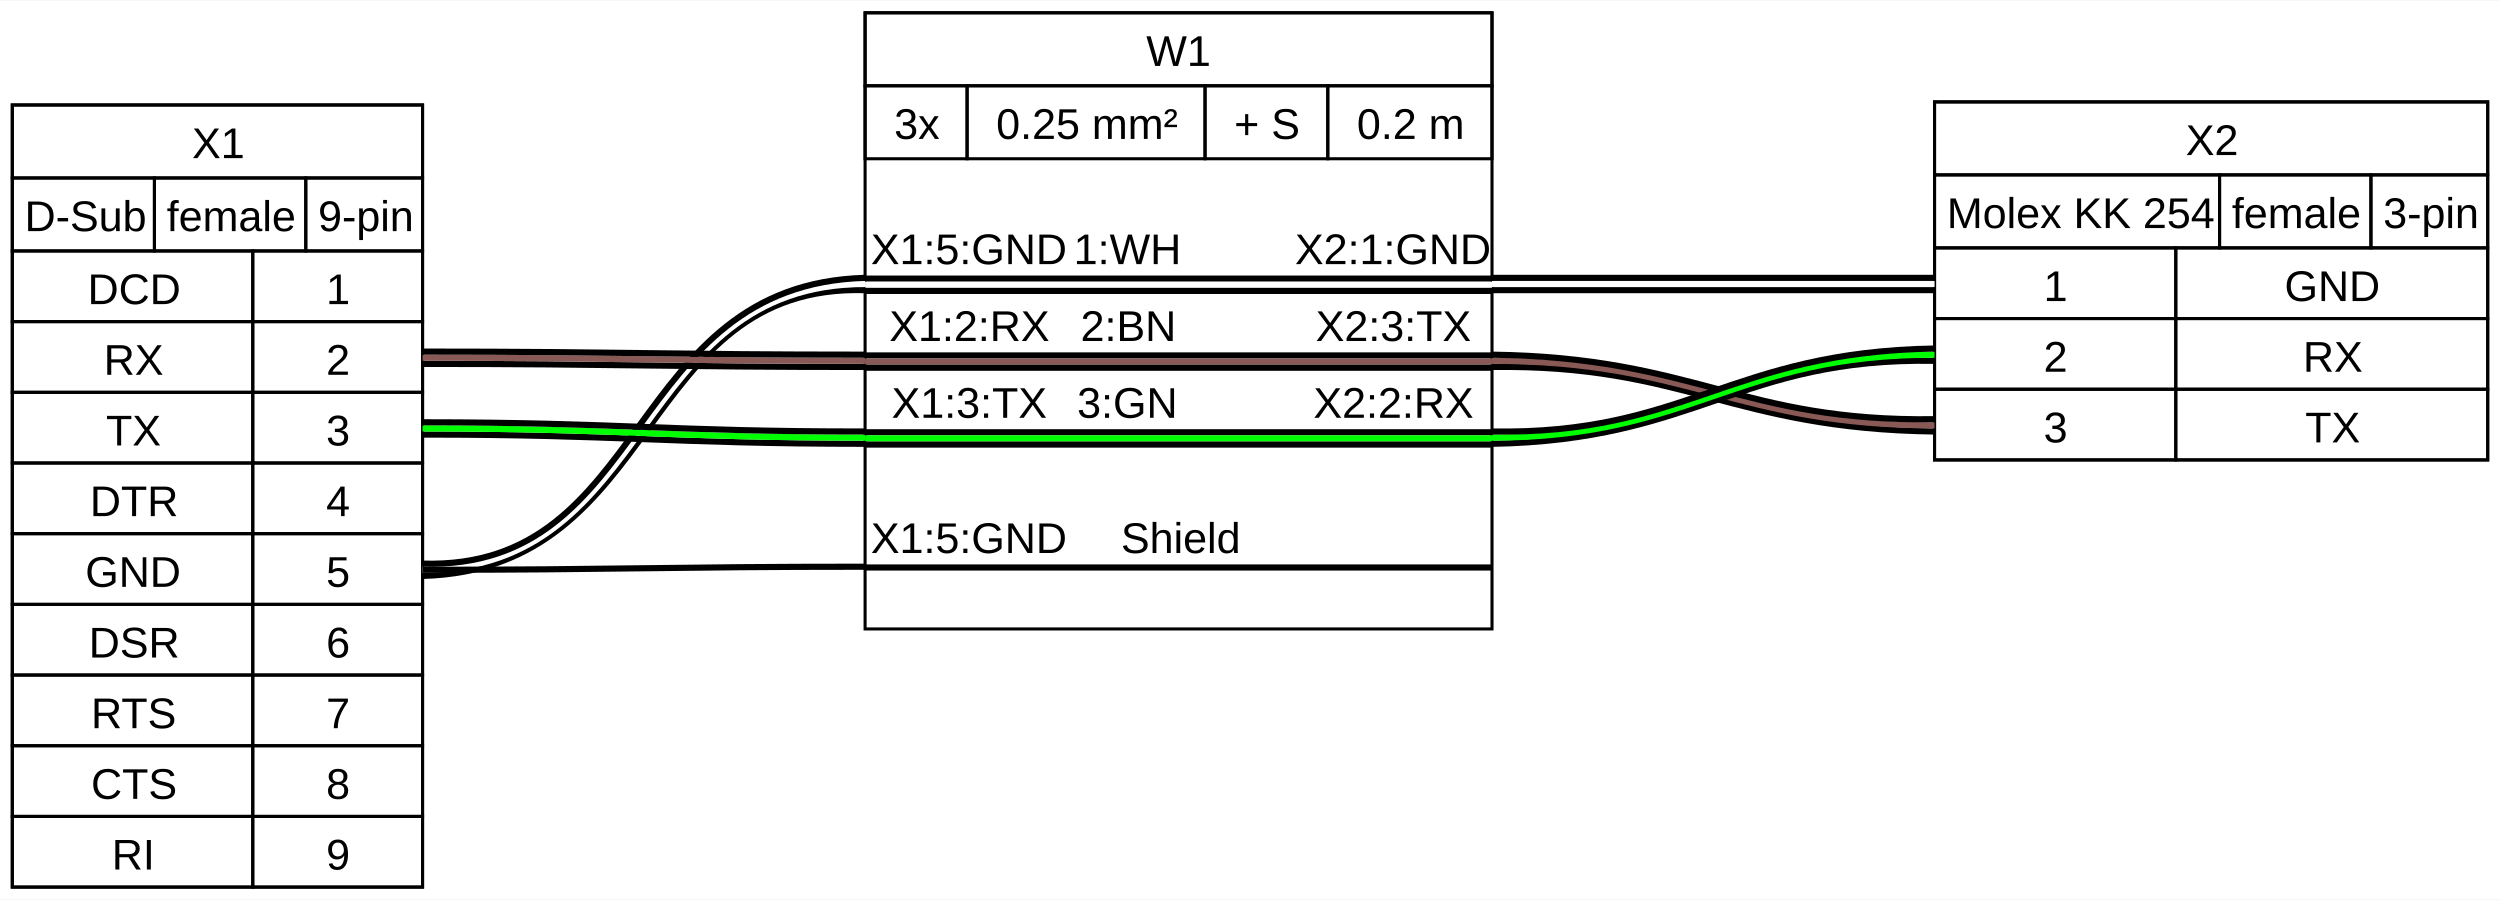
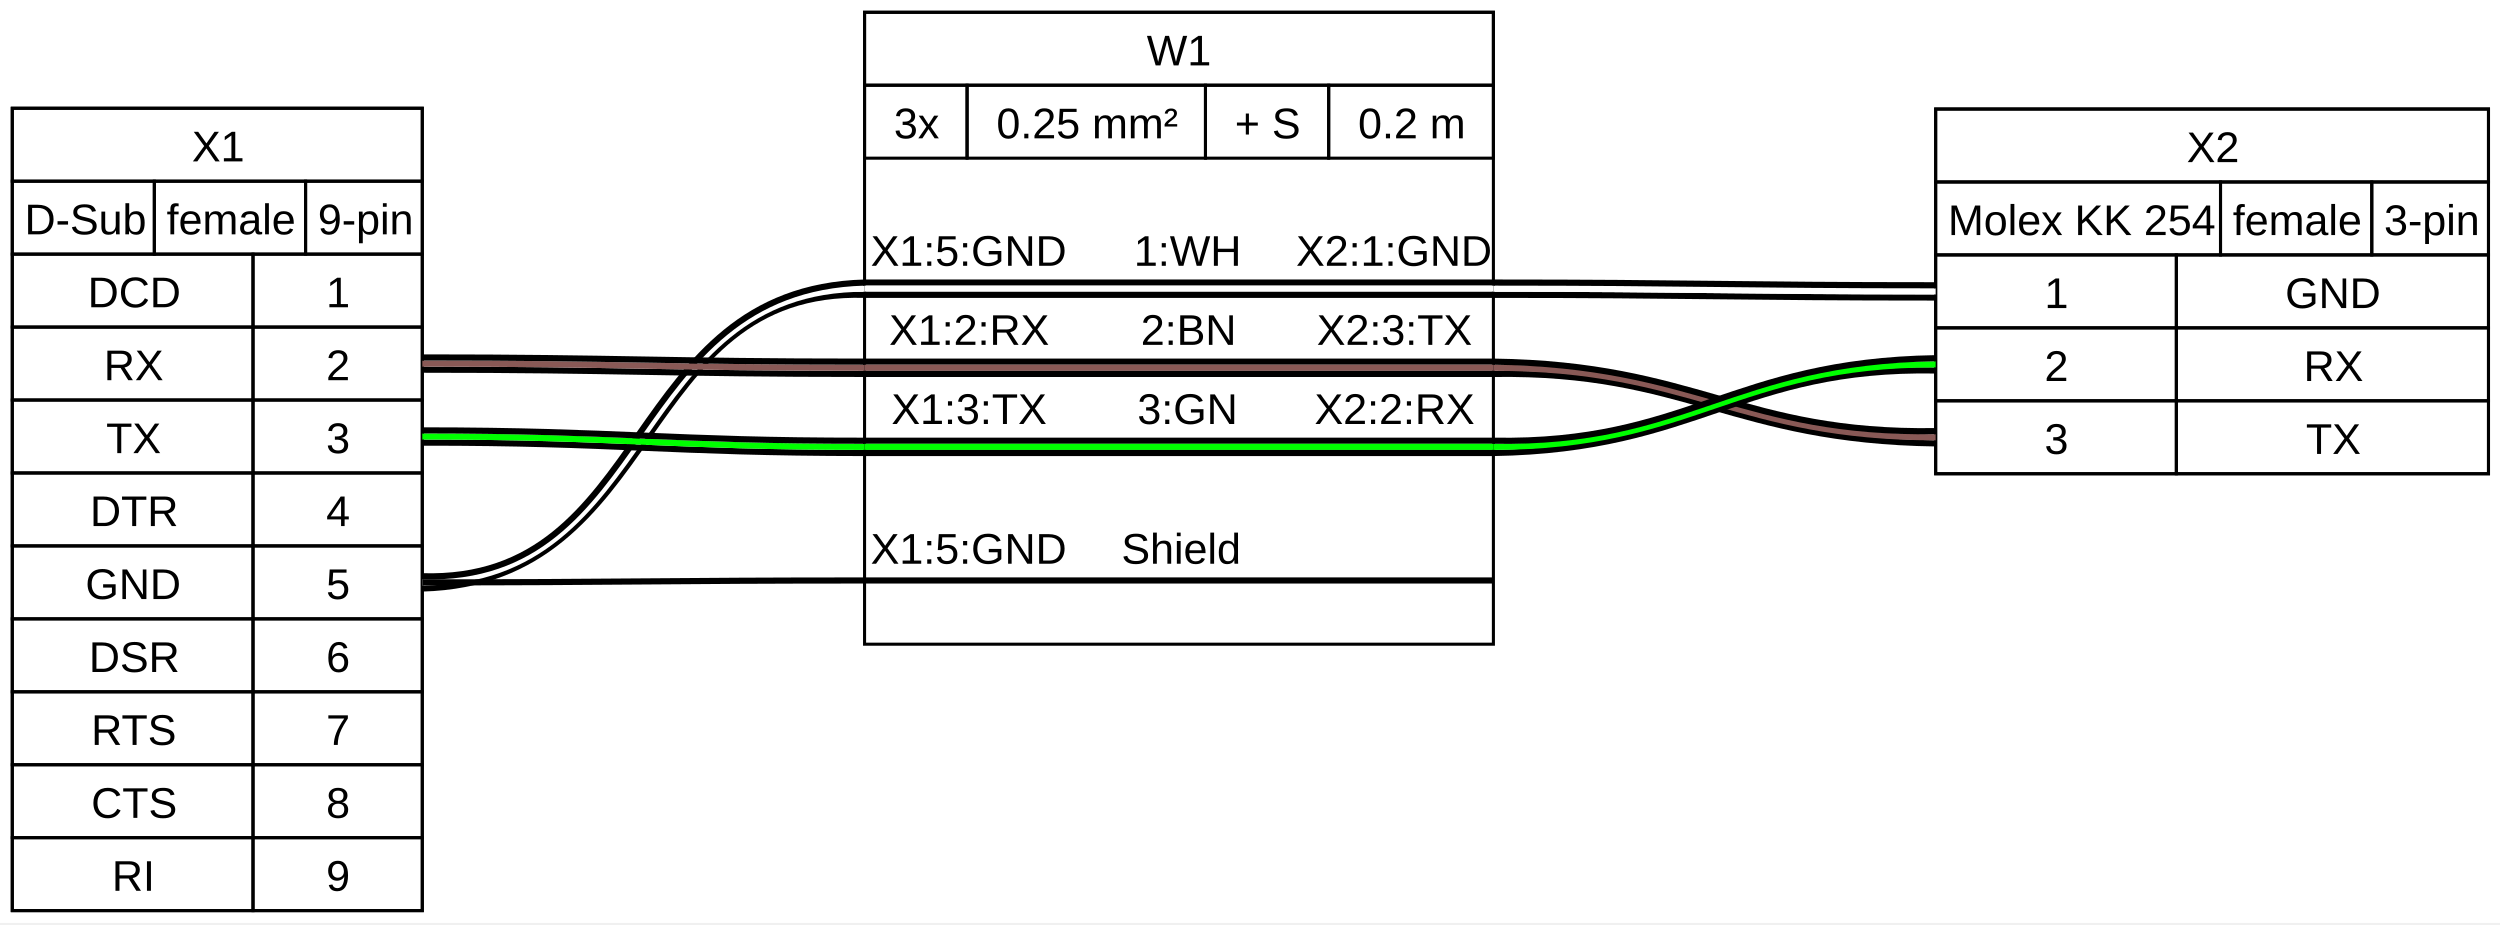
- <svg xmlns="http://www.w3.org/2000/svg" width="814pt" height="293pt" viewBox="0.00 0.00 813.50 292.50">
-   <g id="graph0" class="graph" transform="scale(1 1) rotate(0) translate(4 288.5)">
-     <polygon fill="#ffffff" stroke="none" points="-4,4 -4,-288.5 809.5,-288.5 809.5,4 -4,4" />
-     <g id="node1" class="node">
-       <polygon fill="#ffffff" stroke="black" points="133.5,-254.5 0,-254.5 0,0 133.5,0 133.5,-254.5" />
-       <polygon fill="none" stroke="black" points="0,-230.75 0,-254.5 133.5,-254.5 133.5,-230.75 0,-230.75" />
-       <text text-anchor="start" x="58.5" y="-237.2" font-family="arial" font-size="14.00">X1</text>
-       <polygon fill="none" stroke="black" points="0,-207 0,-230.75 46.25,-230.75 46.25,-207 0,-207" />
-       <text text-anchor="start" x="4" y="-213.45" font-family="arial" font-size="14.00">D-Sub</text>
-       <polygon fill="none" stroke="black" points="46.25,-207 46.25,-230.75 95.5,-230.75 95.5,-207 46.25,-207" />
-       <text text-anchor="start" x="50.25" y="-213.45" font-family="arial" font-size="14.00">female</text>
-       <polygon fill="none" stroke="black" points="95.5,-207 95.5,-230.75 133.5,-230.75 133.5,-207 95.5,-207" />
-       <text text-anchor="start" x="99.5" y="-213.45" font-family="arial" font-size="14.00">9-pin</text>
-       <polygon fill="none" stroke="black" points="0,-184 0,-207 78.25,-207 78.25,-184 0,-184" />
-       <text text-anchor="start" x="24.5" y="-189.7" font-family="arial" font-size="14.00">DCD</text>
-       <polygon fill="none" stroke="black" points="78.25,-184 78.25,-207 133.5,-207 133.5,-184 78.25,-184" />
-       <text text-anchor="start" x="102.12" y="-189.7" font-family="arial" font-size="14.00">1</text>
-       <polygon fill="none" stroke="black" points="0,-161 0,-184 78.25,-184 78.25,-161 0,-161" />
-       <text text-anchor="start" x="29.75" y="-166.7" font-family="arial" font-size="14.00">RX</text>
-       <polygon fill="none" stroke="black" points="78.25,-161 78.25,-184 133.5,-184 133.5,-161 78.25,-161" />
-       <text text-anchor="start" x="102.12" y="-166.7" font-family="arial" font-size="14.00">2</text>
-       <polygon fill="none" stroke="black" points="0,-138 0,-161 78.25,-161 78.25,-138 0,-138" />
-       <text text-anchor="start" x="30.5" y="-143.7" font-family="arial" font-size="14.00">TX</text>
-       <polygon fill="none" stroke="black" points="78.25,-138 78.25,-161 133.5,-161 133.5,-138 78.25,-138" />
-       <text text-anchor="start" x="102.12" y="-143.7" font-family="arial" font-size="14.00">3</text>
-       <polygon fill="none" stroke="black" points="0,-115 0,-138 78.25,-138 78.25,-115 0,-115" />
-       <text text-anchor="start" x="25.25" y="-120.7" font-family="arial" font-size="14.00">DTR</text>
-       <polygon fill="none" stroke="black" points="78.25,-115 78.25,-138 133.5,-138 133.5,-115 78.25,-115" />
-       <text text-anchor="start" x="102.12" y="-120.7" font-family="arial" font-size="14.00">4</text>
-       <polygon fill="none" stroke="black" points="0,-92 0,-115 78.25,-115 78.25,-92 0,-92" />
-       <text text-anchor="start" x="23.75" y="-97.7" font-family="arial" font-size="14.00">GND</text>
-       <polygon fill="none" stroke="black" points="78.25,-92 78.25,-115 133.5,-115 133.5,-92 78.25,-92" />
-       <text text-anchor="start" x="102.12" y="-97.7" font-family="arial" font-size="14.00">5</text>
-       <polygon fill="none" stroke="black" points="0,-69 0,-92 78.25,-92 78.25,-69 0,-69" />
-       <text text-anchor="start" x="24.88" y="-74.7" font-family="arial" font-size="14.00">DSR</text>
-       <polygon fill="none" stroke="black" points="78.25,-69 78.25,-92 133.5,-92 133.5,-69 78.25,-69" />
-       <text text-anchor="start" x="102.12" y="-74.7" font-family="arial" font-size="14.00">6</text>
-       <polygon fill="none" stroke="black" points="0,-46 0,-69 78.25,-69 78.25,-46 0,-46" />
-       <text text-anchor="start" x="25.62" y="-51.7" font-family="arial" font-size="14.00">RTS</text>
-       <polygon fill="none" stroke="black" points="78.25,-46 78.25,-69 133.5,-69 133.5,-46 78.25,-46" />
-       <text text-anchor="start" x="102.12" y="-51.7" font-family="arial" font-size="14.00">7</text>
-       <polygon fill="none" stroke="black" points="0,-23 0,-46 78.25,-46 78.25,-23 0,-23" />
-       <text text-anchor="start" x="25.62" y="-28.7" font-family="arial" font-size="14.00">CTS</text>
-       <polygon fill="none" stroke="black" points="78.25,-23 78.25,-46 133.5,-46 133.5,-23 78.25,-23" />
-       <text text-anchor="start" x="102.12" y="-28.7" font-family="arial" font-size="14.00">8</text>
-       <polygon fill="none" stroke="black" points="0,0 0,-23 78.25,-23 78.25,0 0,0" />
-       <text text-anchor="start" x="32.38" y="-5.7" font-family="arial" font-size="14.00">RI</text>
-       <polygon fill="none" stroke="black" points="78.25,0 78.25,-23 133.5,-23 133.5,0 78.25,0" />
-       <text text-anchor="start" x="102.12" y="-5.7" font-family="arial" font-size="14.00">9</text>
+ <svg xmlns="http://www.w3.org/2000/svg" width="814pt" height="301pt" viewBox="0.00 0.00 814.00 301.00">
+   <g id="graph0" class="graph" transform="scale(1 1) rotate(0) translate(4 296.5)">
+     <polygon fill="#ffffff" stroke="none" points="-4,4 -4,-296.5 810.25,-296.5 810.25,4 -4,4" />
+     <g id="node1" class="node wv-part wv-dsg-X1">
+       <polygon fill="#ffffff" stroke="black" points="133.5,-261.25 0,-261.25 0,0 133.5,0 133.5,-261.25" />
+       <polygon fill="none" stroke="black" points="0,-237.5 0,-261.25 133.5,-261.25 133.5,-237.5 0,-237.5" />
+       <text xml:space="preserve" text-anchor="start" x="58.5" y="-243.95" font-family="arial" font-size="14.00">X1</text>
+       <polygon fill="none" stroke="black" points="0,-213.75 0,-237.5 46.25,-237.5 46.25,-213.75 0,-213.75" />
+       <text xml:space="preserve" text-anchor="start" x="4" y="-220.2" font-family="arial" font-size="14.00">D-Sub</text>
+       <polygon fill="none" stroke="black" points="46.25,-213.75 46.25,-237.5 95.5,-237.5 95.5,-213.75 46.25,-213.75" />
+       <text xml:space="preserve" text-anchor="start" x="50.25" y="-220.2" font-family="arial" font-size="14.00">female</text>
+       <polygon fill="none" stroke="black" points="95.5,-213.75 95.5,-237.5 133.5,-237.5 133.5,-213.75 95.5,-213.75" />
+       <text xml:space="preserve" text-anchor="start" x="99.5" y="-220.2" font-family="arial" font-size="14.00">9-pin</text>
+       <polygon fill="none" stroke="black" points="0,-190 0,-213.75 78.38,-213.75 78.38,-190 0,-190" />
+       <text xml:space="preserve" text-anchor="start" x="24.56" y="-196.45" font-family="arial" font-size="14.00">DCD</text>
+       <polygon fill="none" stroke="black" points="78.38,-190 78.38,-213.75 133.5,-213.75 133.5,-190 78.38,-190" />
+       <text xml:space="preserve" text-anchor="start" x="102.19" y="-196.45" font-family="arial" font-size="14.00">1</text>
+       <polygon fill="none" stroke="black" points="0,-166.25 0,-190 78.38,-190 78.38,-166.25 0,-166.25" />
+       <text xml:space="preserve" text-anchor="start" x="29.81" y="-172.7" font-family="arial" font-size="14.00">RX</text>
+       <polygon fill="none" stroke="black" points="78.38,-166.25 78.38,-190 133.5,-190 133.5,-166.25 78.38,-166.25" />
+       <text xml:space="preserve" text-anchor="start" x="102.19" y="-172.7" font-family="arial" font-size="14.00">2</text>
+       <polygon fill="none" stroke="black" points="0,-142.5 0,-166.25 78.38,-166.25 78.38,-142.5 0,-142.5" />
+       <text xml:space="preserve" text-anchor="start" x="30.56" y="-148.95" font-family="arial" font-size="14.00">TX</text>
+       <polygon fill="none" stroke="black" points="78.38,-142.5 78.38,-166.25 133.5,-166.25 133.5,-142.5 78.38,-142.5" />
+       <text xml:space="preserve" text-anchor="start" x="102.19" y="-148.95" font-family="arial" font-size="14.00">3</text>
+       <polygon fill="none" stroke="black" points="0,-118.75 0,-142.5 78.38,-142.5 78.38,-118.75 0,-118.75" />
+       <text xml:space="preserve" text-anchor="start" x="25.31" y="-125.2" font-family="arial" font-size="14.00">DTR</text>
+       <polygon fill="none" stroke="black" points="78.38,-118.75 78.38,-142.5 133.5,-142.5 133.5,-118.75 78.38,-118.75" />
+       <text xml:space="preserve" text-anchor="start" x="102.19" y="-125.2" font-family="arial" font-size="14.00">4</text>
+       <polygon fill="none" stroke="black" points="0,-95 0,-118.75 78.38,-118.75 78.38,-95 0,-95" />
+       <text xml:space="preserve" text-anchor="start" x="23.81" y="-101.45" font-family="arial" font-size="14.00">GND</text>
+       <polygon fill="none" stroke="black" points="78.38,-95 78.38,-118.75 133.5,-118.75 133.5,-95 78.38,-95" />
+       <text xml:space="preserve" text-anchor="start" x="102.19" y="-101.45" font-family="arial" font-size="14.00">5</text>
+       <polygon fill="none" stroke="black" points="0,-71.25 0,-95 78.38,-95 78.38,-71.25 0,-71.25" />
+       <text xml:space="preserve" text-anchor="start" x="24.94" y="-77.7" font-family="arial" font-size="14.00">DSR</text>
+       <polygon fill="none" stroke="black" points="78.38,-71.25 78.38,-95 133.5,-95 133.5,-71.25 78.38,-71.25" />
+       <text xml:space="preserve" text-anchor="start" x="102.19" y="-77.7" font-family="arial" font-size="14.00">6</text>
+       <polygon fill="none" stroke="black" points="0,-47.5 0,-71.25 78.38,-71.25 78.38,-47.5 0,-47.5" />
+       <text xml:space="preserve" text-anchor="start" x="25.69" y="-53.95" font-family="arial" font-size="14.00">RTS</text>
+       <polygon fill="none" stroke="black" points="78.38,-47.5 78.38,-71.25 133.5,-71.25 133.5,-47.5 78.38,-47.5" />
+       <text xml:space="preserve" text-anchor="start" x="102.19" y="-53.95" font-family="arial" font-size="14.00">7</text>
+       <polygon fill="none" stroke="black" points="0,-23.75 0,-47.5 78.38,-47.5 78.38,-23.75 0,-23.75" />
+       <text xml:space="preserve" text-anchor="start" x="25.69" y="-30.2" font-family="arial" font-size="14.00">CTS</text>
+       <polygon fill="none" stroke="black" points="78.38,-23.75 78.38,-47.5 133.5,-47.5 133.5,-23.75 78.38,-23.75" />
+       <text xml:space="preserve" text-anchor="start" x="102.19" y="-30.2" font-family="arial" font-size="14.00">8</text>
+       <polygon fill="none" stroke="black" points="0,0 0,-23.75 78.38,-23.75 78.38,0 0,0" />
+       <text xml:space="preserve" text-anchor="start" x="32.44" y="-6.45" font-family="arial" font-size="14.00">RI</text>
+       <polygon fill="none" stroke="black" points="78.38,0 78.38,-23.75 133.5,-23.75 133.5,0 78.38,0" />
+       <text xml:space="preserve" text-anchor="start" x="102.19" y="-6.45" font-family="arial" font-size="14.00">9</text>
    </g>
-     <g id="node3" class="node">
-       <polygon fill="#ffffff" stroke="black" points="481.5,-284.5 277.5,-284.5 277.5,-84 481.5,-84 481.5,-284.5" />
-       <polygon fill="none" stroke="black" points="277.5,-260.75 277.5,-284.5 481.5,-284.5 481.5,-260.75 277.5,-260.75" />
-       <text text-anchor="start" x="369" y="-267.2" font-family="arial" font-size="14.00">W1</text>
-       <polygon fill="none" stroke="black" points="277.5,-237 277.5,-260.75 310.69,-260.75 310.69,-237 277.5,-237" />
-       <text text-anchor="start" x="286.97" y="-243.45" font-family="arial" font-size="14.00">3x</text>
-       <polygon fill="none" stroke="black" points="310.69,-237 310.69,-260.75 388.12,-260.75 388.12,-237 310.69,-237" />
-       <text text-anchor="start" x="320.16" y="-243.45" font-family="arial" font-size="14.00">0.25 mm²</text>
-       <polygon fill="none" stroke="black" points="388.12,-237 388.12,-260.75 428.06,-260.75 428.06,-237 388.12,-237" />
-       <text text-anchor="start" x="397.59" y="-243.45" font-family="arial" font-size="14.00">+ S</text>
-       <polygon fill="none" stroke="black" points="428.06,-237 428.06,-260.75 481.5,-260.75 481.5,-237 428.06,-237" />
-       <text text-anchor="start" x="437.53" y="-243.45" font-family="arial" font-size="14.00">0.2 m</text>
-       <text text-anchor="start" x="308.62" y="-221.7" font-family="arial" font-size="14.00"> </text>
-       <text text-anchor="start" x="279.38" y="-202.7" font-family="arial" font-size="14.00">X1:5:GND</text>
-       <text text-anchor="start" x="345.38" y="-202.7" font-family="arial" font-size="14.00">     1:WH    </text>
-       <text text-anchor="start" x="417.38" y="-202.7" font-family="arial" font-size="14.00">X2:1:GND</text>
-       <polygon fill="#000000" stroke="none" points="277.5,-197 277.5,-199 481.5,-199 481.5,-197 277.5,-197" />
-       <polygon fill="#ffffff" stroke="none" points="277.5,-195 277.5,-197 481.5,-197 481.5,-195 277.5,-195" />
-       <polygon fill="#000000" stroke="none" points="277.5,-193 277.5,-195 481.5,-195 481.5,-193 277.5,-193" />
-       <text text-anchor="start" x="285.38" y="-177.7" font-family="arial" font-size="14.00">X1:2:RX</text>
-       <text text-anchor="start" x="347.62" y="-177.7" font-family="arial" font-size="14.00">     2:BN    </text>
-       <text text-anchor="start" x="424.12" y="-177.7" font-family="arial" font-size="14.00">X2:3:TX</text>
-       <polygon fill="#000000" stroke="none" points="277.5,-172 277.5,-174 481.5,-174 481.5,-172 277.5,-172" />
-       <polygon fill="#895956" stroke="none" points="277.5,-170 277.5,-172 481.5,-172 481.5,-170 277.5,-170" />
-       <polygon fill="#000000" stroke="none" points="277.5,-168 277.5,-170 481.5,-170 481.5,-168 277.5,-168" />
-       <text text-anchor="start" x="286.12" y="-152.7" font-family="arial" font-size="14.00">X1:3:TX</text>
-       <text text-anchor="start" x="346.5" y="-152.7" font-family="arial" font-size="14.00">     3:GN    </text>
-       <text text-anchor="start" x="423.38" y="-152.7" font-family="arial" font-size="14.00">X2:2:RX</text>
-       <polygon fill="#000000" stroke="none" points="277.5,-147 277.5,-149 481.5,-149 481.5,-147 277.5,-147" />
-       <polygon fill="#00ff00" stroke="none" points="277.5,-145 277.5,-147 481.5,-147 481.5,-145 277.5,-145" />
-       <polygon fill="#000000" stroke="none" points="277.5,-143 277.5,-145 481.5,-145 481.5,-143 277.5,-143" />
-       <text text-anchor="start" x="308.62" y="-127.7" font-family="arial" font-size="14.00"> </text>
-       <text text-anchor="start" x="279.38" y="-108.7" font-family="arial" font-size="14.00">X1:5:GND</text>
-       <text text-anchor="start" x="360.75" y="-108.7" font-family="arial" font-size="14.00">Shield</text>
-       <polygon fill="#000000" stroke="none" points="277.5,-103 277.5,-105 481.5,-105 481.5,-103 277.5,-103" />
-       <text text-anchor="start" x="308.62" y="-87.7" font-family="arial" font-size="14.00"> </text>
+     <g id="node3" class="node wv-part wv-dsg-W1">
+       <polygon fill="#ffffff" stroke="black" points="482.25,-292.5 277.5,-292.5 277.5,-86.75 482.25,-86.75 482.25,-292.5" />
+       <polygon fill="none" stroke="black" points="277.5,-268.75 277.5,-292.5 482.25,-292.5 482.25,-268.75 277.5,-268.75" />
+       <text xml:space="preserve" text-anchor="start" x="369.38" y="-275.2" font-family="arial" font-size="14.00">W1</text>
+       <polygon fill="none" stroke="black" points="277.5,-245 277.5,-268.75 310.88,-268.75 310.88,-245 277.5,-245" />
+       <text xml:space="preserve" text-anchor="start" x="287.06" y="-251.45" font-family="arial" font-size="14.00">3x</text>
+       <polygon fill="none" stroke="black" points="310.88,-245 310.88,-268.75 388.5,-268.75 388.5,-245 310.88,-245" />
+       <text xml:space="preserve" text-anchor="start" x="320.44" y="-251.45" font-family="arial" font-size="14.00">0.25 mm²</text>
+       <polygon fill="none" stroke="black" points="388.5,-245 388.5,-268.75 428.62,-268.75 428.62,-245 388.5,-245" />
+       <text xml:space="preserve" text-anchor="start" x="398.06" y="-251.45" font-family="arial" font-size="14.00">+ S</text>
+       <polygon fill="none" stroke="black" points="428.62,-245 428.62,-268.75 482.25,-268.75 482.25,-245 428.62,-245" />
+       <text xml:space="preserve" text-anchor="start" x="438.19" y="-251.45" font-family="arial" font-size="14.00">0.2 m</text>
+       <text xml:space="preserve" text-anchor="start" x="308.75" y="-229.7" font-family="arial" font-size="14.00"> </text>
+       <text xml:space="preserve" text-anchor="start" x="279.5" y="-209.95" font-family="arial" font-size="14.00">X1:5:GND</text>
+       <text xml:space="preserve" text-anchor="start" x="345.75" y="-209.95" font-family="arial" font-size="14.00">     1:WH    </text>
+       <text xml:space="preserve" text-anchor="start" x="418" y="-209.95" font-family="arial" font-size="14.00">X2:1:GND</text>
+       <polygon fill="#000000" stroke="none" points="277.5,-203.5 277.5,-205.5 482.25,-205.5 482.25,-203.5 277.5,-203.5" />
+       <polygon fill="#ffffff" stroke="none" points="277.5,-201.5 277.5,-203.5 482.25,-203.5 482.25,-201.5 277.5,-201.5" />
+       <polygon fill="#000000" stroke="none" points="277.5,-199.5 277.5,-201.5 482.25,-201.5 482.25,-199.5 277.5,-199.5" />
+       <text xml:space="preserve" text-anchor="start" x="285.5" y="-184.2" font-family="arial" font-size="14.00">X1:2:RX</text>
+       <text xml:space="preserve" text-anchor="start" x="348" y="-184.2" font-family="arial" font-size="14.00">     2:BN    </text>
+       <text xml:space="preserve" text-anchor="start" x="424.75" y="-184.2" font-family="arial" font-size="14.00">X2:3:TX</text>
+       <polygon fill="#000000" stroke="none" points="277.5,-177.75 277.5,-179.75 482.25,-179.75 482.25,-177.75 277.5,-177.75" />
+       <polygon fill="#895956" stroke="none" points="277.5,-175.75 277.5,-177.75 482.25,-177.75 482.25,-175.75 277.5,-175.75" />
+       <polygon fill="#000000" stroke="none" points="277.5,-173.75 277.5,-175.75 482.25,-175.75 482.25,-173.75 277.5,-173.75" />
+       <text xml:space="preserve" text-anchor="start" x="286.25" y="-158.45" font-family="arial" font-size="14.00">X1:3:TX</text>
+       <text xml:space="preserve" text-anchor="start" x="346.88" y="-158.45" font-family="arial" font-size="14.00">     3:GN    </text>
+       <text xml:space="preserve" text-anchor="start" x="424" y="-158.45" font-family="arial" font-size="14.00">X2:2:RX</text>
+       <polygon fill="#000000" stroke="none" points="277.5,-152 277.5,-154 482.25,-154 482.25,-152 277.5,-152" />
+       <polygon fill="#00ff00" stroke="none" points="277.5,-150 277.5,-152 482.25,-152 482.25,-150 277.5,-150" />
+       <polygon fill="#000000" stroke="none" points="277.5,-148 277.5,-150 482.25,-150 482.25,-148 277.5,-148" />
+       <text xml:space="preserve" text-anchor="start" x="308.75" y="-132.7" font-family="arial" font-size="14.00"> </text>
+       <text xml:space="preserve" text-anchor="start" x="279.5" y="-112.95" font-family="arial" font-size="14.00">X1:5:GND</text>
+       <text xml:space="preserve" text-anchor="start" x="361.12" y="-112.95" font-family="arial" font-size="14.00">Shield</text>
+       <polygon fill="#000000" stroke="none" points="277.5,-106.5 277.5,-108.5 482.25,-108.5 482.25,-106.5 277.5,-106.5" />
+       <text xml:space="preserve" text-anchor="start" x="308.75" y="-91.2" font-family="arial" font-size="14.00"> </text>
    </g>
-     <g id="edge1" class="edge">
-       <path fill="none" stroke="#000000" stroke-width="2" d="M133.5,-101.25C211.68,-103.43 203.31,-196.43 277.5,-194.25" />
-       <path fill="none" stroke="#ffffff" stroke-width="2" d="M133.5,-103.25C209.69,-103.25 201.31,-196.25 277.5,-196.25" />
-       <path fill="none" stroke="#000000" stroke-width="2" d="M133.5,-105.25C207.69,-103.07 199.32,-196.07 277.5,-198.25" />
+     <g id="edge1" class="edge wv-wire wv-net-W1-w1 wv-net-X1-p5">
+       <path fill="none" stroke="#000000" stroke-width="2" d="M133.5,-104.88C212.32,-107.08 202.66,-202.7 277.5,-200.5" />
+       <path fill="none" stroke="#ffffff" stroke-width="2" d="M133.5,-106.88C210.33,-106.88 200.67,-202.5 277.5,-202.5" />
+       <path fill="none" stroke="#000000" stroke-width="2" d="M133.5,-108.87C208.34,-106.67 198.68,-202.3 277.5,-204.5" />
    </g>
-     <g id="edge3" class="edge">
-       <path fill="none" stroke="#000000" stroke-width="2" d="M133.5,-170.25C197.38,-170.25 213.37,-169.25 277.5,-169.25" />
-       <path fill="none" stroke="#895956" stroke-width="2" d="M133.5,-172.25C197.5,-172.25 213.5,-171.25 277.5,-171.25" />
-       <path fill="none" stroke="#000000" stroke-width="2" d="M133.5,-174.25C197.63,-174.25 213.62,-173.25 277.5,-173.25" />
+     <g id="edge3" class="edge wv-wire wv-net-W1-w2 wv-net-X1-p2">
+       <path fill="none" stroke="#000000" stroke-width="2" d="M133.5,-176.13C197.33,-176.13 213.33,-174.76 277.5,-174.75" />
+       <path fill="none" stroke="#895956" stroke-width="2" d="M133.5,-178.12C197.5,-178.12 213.5,-176.75 277.5,-176.75" />
+       <path fill="none" stroke="#000000" stroke-width="2" d="M133.5,-180.12C197.67,-180.12 213.67,-178.74 277.5,-178.75" />
    </g>
-     <g id="edge5" class="edge">
-       <path fill="none" stroke="#000000" stroke-width="2" d="M133.5,-147.25C197.14,-147.28 213.12,-144.28 277.5,-144.25" />
-       <path fill="none" stroke="#00ff00" stroke-width="2" d="M133.5,-149.25C197.51,-149.25 213.49,-146.25 277.5,-146.25" />
-       <path fill="none" stroke="#000000" stroke-width="2" d="M133.5,-151.25C197.88,-151.22 213.86,-148.22 277.5,-148.25" />
+     <g id="edge5" class="edge wv-wire wv-net-W1-w3 wv-net-X1-p3">
+       <path fill="none" stroke="#000000" stroke-width="2" d="M133.5,-152.38C197.1,-152.42 213.07,-149.04 277.5,-149" />
+       <path fill="none" stroke="#00ff00" stroke-width="2" d="M133.5,-154.38C197.52,-154.38 213.48,-151 277.5,-151" />
+       <path fill="none" stroke="#000000" stroke-width="2" d="M133.5,-156.37C197.93,-156.33 213.9,-152.96 277.5,-153" />
    </g>
-     <g id="edge7" class="edge">
-       <path fill="none" stroke="#000000" stroke-width="2" d="M133.5,-103.25C197.5,-103.25 213.5,-104.25 277.5,-104.25" />
+     <g id="edge7" class="edge wv-wire wv-net-W1-ws wv-net-X1-p5">
+       <path fill="none" stroke="#000000" stroke-width="2" d="M133.5,-106.88C197.5,-106.88 213.5,-107.5 277.5,-107.5" />
    </g>
-     <g id="node2" class="node">
-       <polygon fill="#ffffff" stroke="black" points="805.5,-255.5 625.5,-255.5 625.5,-139 805.5,-139 805.5,-255.5" />
-       <polygon fill="none" stroke="black" points="625.5,-231.75 625.5,-255.5 805.5,-255.5 805.5,-231.75 625.5,-231.75" />
-       <text text-anchor="start" x="707.25" y="-238.2" font-family="arial" font-size="14.00">X2</text>
-       <polygon fill="none" stroke="black" points="625.5,-208 625.5,-231.75 718.25,-231.75 718.25,-208 625.5,-208" />
-       <text text-anchor="start" x="629.5" y="-214.45" font-family="arial" font-size="14.00">Molex KK 254</text>
-       <polygon fill="none" stroke="black" points="718.25,-208 718.25,-231.75 767.5,-231.75 767.5,-208 718.25,-208" />
-       <text text-anchor="start" x="722.25" y="-214.45" font-family="arial" font-size="14.00">female</text>
-       <polygon fill="none" stroke="black" points="767.5,-208 767.5,-231.75 805.5,-231.75 805.5,-208 767.5,-208" />
-       <text text-anchor="start" x="771.5" y="-214.45" font-family="arial" font-size="14.00">3-pin</text>
-       <polygon fill="none" stroke="black" points="625.5,-185 625.5,-208 704,-208 704,-185 625.5,-185" />
-       <text text-anchor="start" x="661" y="-190.7" font-family="arial" font-size="14.00">1</text>
-       <polygon fill="none" stroke="black" points="704,-185 704,-208 805.5,-208 805.5,-185 704,-185" />
-       <text text-anchor="start" x="739.38" y="-190.7" font-family="arial" font-size="14.00">GND</text>
-       <polygon fill="none" stroke="black" points="625.5,-162 625.5,-185 704,-185 704,-162 625.5,-162" />
-       <text text-anchor="start" x="661" y="-167.7" font-family="arial" font-size="14.00">2</text>
-       <polygon fill="none" stroke="black" points="704,-162 704,-185 805.5,-185 805.5,-162 704,-162" />
-       <text text-anchor="start" x="745.38" y="-167.7" font-family="arial" font-size="14.00">RX</text>
-       <polygon fill="none" stroke="black" points="625.5,-139 625.5,-162 704,-162 704,-139 625.5,-139" />
-       <text text-anchor="start" x="661" y="-144.7" font-family="arial" font-size="14.00">3</text>
-       <polygon fill="none" stroke="black" points="704,-139 704,-162 805.5,-162 805.5,-139 704,-139" />
-       <text text-anchor="start" x="746.12" y="-144.7" font-family="arial" font-size="14.00">TX</text>
+     <g id="node2" class="node wv-part wv-dsg-X2">
+       <polygon fill="#ffffff" stroke="black" points="806.25,-261 626.25,-261 626.25,-142.25 806.25,-142.25 806.25,-261" />
+       <polygon fill="none" stroke="black" points="626.25,-237.25 626.25,-261 806.25,-261 806.25,-237.25 626.25,-237.25" />
+       <text xml:space="preserve" text-anchor="start" x="708" y="-243.7" font-family="arial" font-size="14.00">X2</text>
+       <polygon fill="none" stroke="black" points="626.25,-213.5 626.25,-237.25 719,-237.25 719,-213.5 626.25,-213.5" />
+       <text xml:space="preserve" text-anchor="start" x="630.25" y="-219.95" font-family="arial" font-size="14.00">Molex KK 254</text>
+       <polygon fill="none" stroke="black" points="719,-213.5 719,-237.25 768.25,-237.25 768.25,-213.5 719,-213.5" />
+       <text xml:space="preserve" text-anchor="start" x="723" y="-219.95" font-family="arial" font-size="14.00">female</text>
+       <polygon fill="none" stroke="black" points="768.25,-213.5 768.25,-237.25 806.25,-237.25 806.25,-213.5 768.25,-213.5" />
+       <text xml:space="preserve" text-anchor="start" x="772.25" y="-219.95" font-family="arial" font-size="14.00">3-pin</text>
+       <polygon fill="none" stroke="black" points="626.25,-189.75 626.25,-213.5 704.62,-213.5 704.62,-189.75 626.25,-189.75" />
+       <text xml:space="preserve" text-anchor="start" x="661.69" y="-196.2" font-family="arial" font-size="14.00">1</text>
+       <polygon fill="none" stroke="black" points="704.62,-189.75 704.62,-213.5 806.25,-213.5 806.25,-189.75 704.62,-189.75" />
+       <text xml:space="preserve" text-anchor="start" x="740.06" y="-196.2" font-family="arial" font-size="14.00">GND</text>
+       <polygon fill="none" stroke="black" points="626.25,-166 626.25,-189.75 704.62,-189.75 704.62,-166 626.25,-166" />
+       <text xml:space="preserve" text-anchor="start" x="661.69" y="-172.45" font-family="arial" font-size="14.00">2</text>
+       <polygon fill="none" stroke="black" points="704.62,-166 704.62,-189.75 806.25,-189.75 806.25,-166 704.62,-166" />
+       <text xml:space="preserve" text-anchor="start" x="746.06" y="-172.45" font-family="arial" font-size="14.00">RX</text>
+       <polygon fill="none" stroke="black" points="626.25,-142.25 626.25,-166 704.62,-166 704.62,-142.25 626.25,-142.25" />
+       <text xml:space="preserve" text-anchor="start" x="661.69" y="-148.7" font-family="arial" font-size="14.00">3</text>
+       <polygon fill="none" stroke="black" points="704.62,-142.25 704.62,-166 806.25,-166 806.25,-142.25 704.62,-142.25" />
+       <text xml:space="preserve" text-anchor="start" x="746.81" y="-148.7" font-family="arial" font-size="14.00">TX</text>
    </g>
-     <g id="edge2" class="edge">
-       <path fill="none" stroke="#000000" stroke-width="2" d="M481.5,-194.25C545.5,-194.25 561.5,-194.25 625.5,-194.25" />
-       <path fill="none" stroke="#ffffff" stroke-width="2" d="M481.5,-196.25C545.5,-196.25 561.5,-196.25 625.5,-196.25" />
-       <path fill="none" stroke="#000000" stroke-width="2" d="M481.5,-198.25C545.5,-198.25 561.5,-198.25 625.5,-198.25" />
+     <g id="edge2" class="edge wv-wire wv-net-W1-w1 wv-net-X2-p1">
+       <path fill="none" stroke="#000000" stroke-width="2" d="M482.25,-200.5C546.14,-200.5 562.14,-199.63 626.25,-199.63" />
+       <path fill="none" stroke="#ffffff" stroke-width="2" d="M482.25,-202.5C546.25,-202.5 562.25,-201.63 626.25,-201.62" />
+       <path fill="none" stroke="#000000" stroke-width="2" d="M482.25,-204.5C546.36,-204.5 562.36,-203.62 626.25,-203.62" />
    </g>
-     <g id="edge4" class="edge">
-       <path fill="none" stroke="#000000" stroke-width="2" d="M481.5,-169.25C544.54,-170.11 559.18,-149.11 625.5,-148.25" />
-       <path fill="none" stroke="#895956" stroke-width="2" d="M481.5,-171.25C546.18,-171.25 560.82,-150.25 625.5,-150.25" />
-       <path fill="none" stroke="#000000" stroke-width="2" d="M481.5,-173.25C547.82,-172.39 562.46,-151.39 625.5,-152.25" />
+     <g id="edge4" class="edge wv-wire wv-net-W1-w2 wv-net-X2-p3">
+       <path fill="none" stroke="#000000" stroke-width="2" d="M482.25,-174.75C545.35,-175.67 559.78,-153.05 626.25,-152.13" />
+       <path fill="none" stroke="#895956" stroke-width="2" d="M482.25,-176.75C547.04,-176.75 561.46,-154.12 626.25,-154.12" />
+       <path fill="none" stroke="#000000" stroke-width="2" d="M482.25,-178.75C548.72,-177.83 563.15,-155.2 626.25,-156.12" />
    </g>
-     <g id="edge6" class="edge">
-       <path fill="none" stroke="#000000" stroke-width="2" d="M481.5,-144.25C548.4,-145.34 562.17,-172.34 625.5,-171.25" />
-       <path fill="none" stroke="#00ff00" stroke-width="2" d="M481.5,-146.25C546.62,-146.25 560.38,-173.25 625.5,-173.25" />
-       <path fill="none" stroke="#000000" stroke-width="2" d="M481.5,-148.25C544.83,-147.16 558.6,-174.16 625.5,-175.25" />
+     <g id="edge6" class="edge wv-wire wv-net-W1-w3 wv-net-X2-p2">
+       <path fill="none" stroke="#000000" stroke-width="2" d="M482.25,-149C549.13,-150.09 562.92,-176.96 626.25,-175.88" />
+       <path fill="none" stroke="#00ff00" stroke-width="2" d="M482.25,-151C547.36,-151 561.14,-177.88 626.25,-177.87" />
+       <path fill="none" stroke="#000000" stroke-width="2" d="M482.25,-153C545.58,-151.91 559.37,-178.79 626.25,-179.87" />
    </g>
  </g>
</svg>
